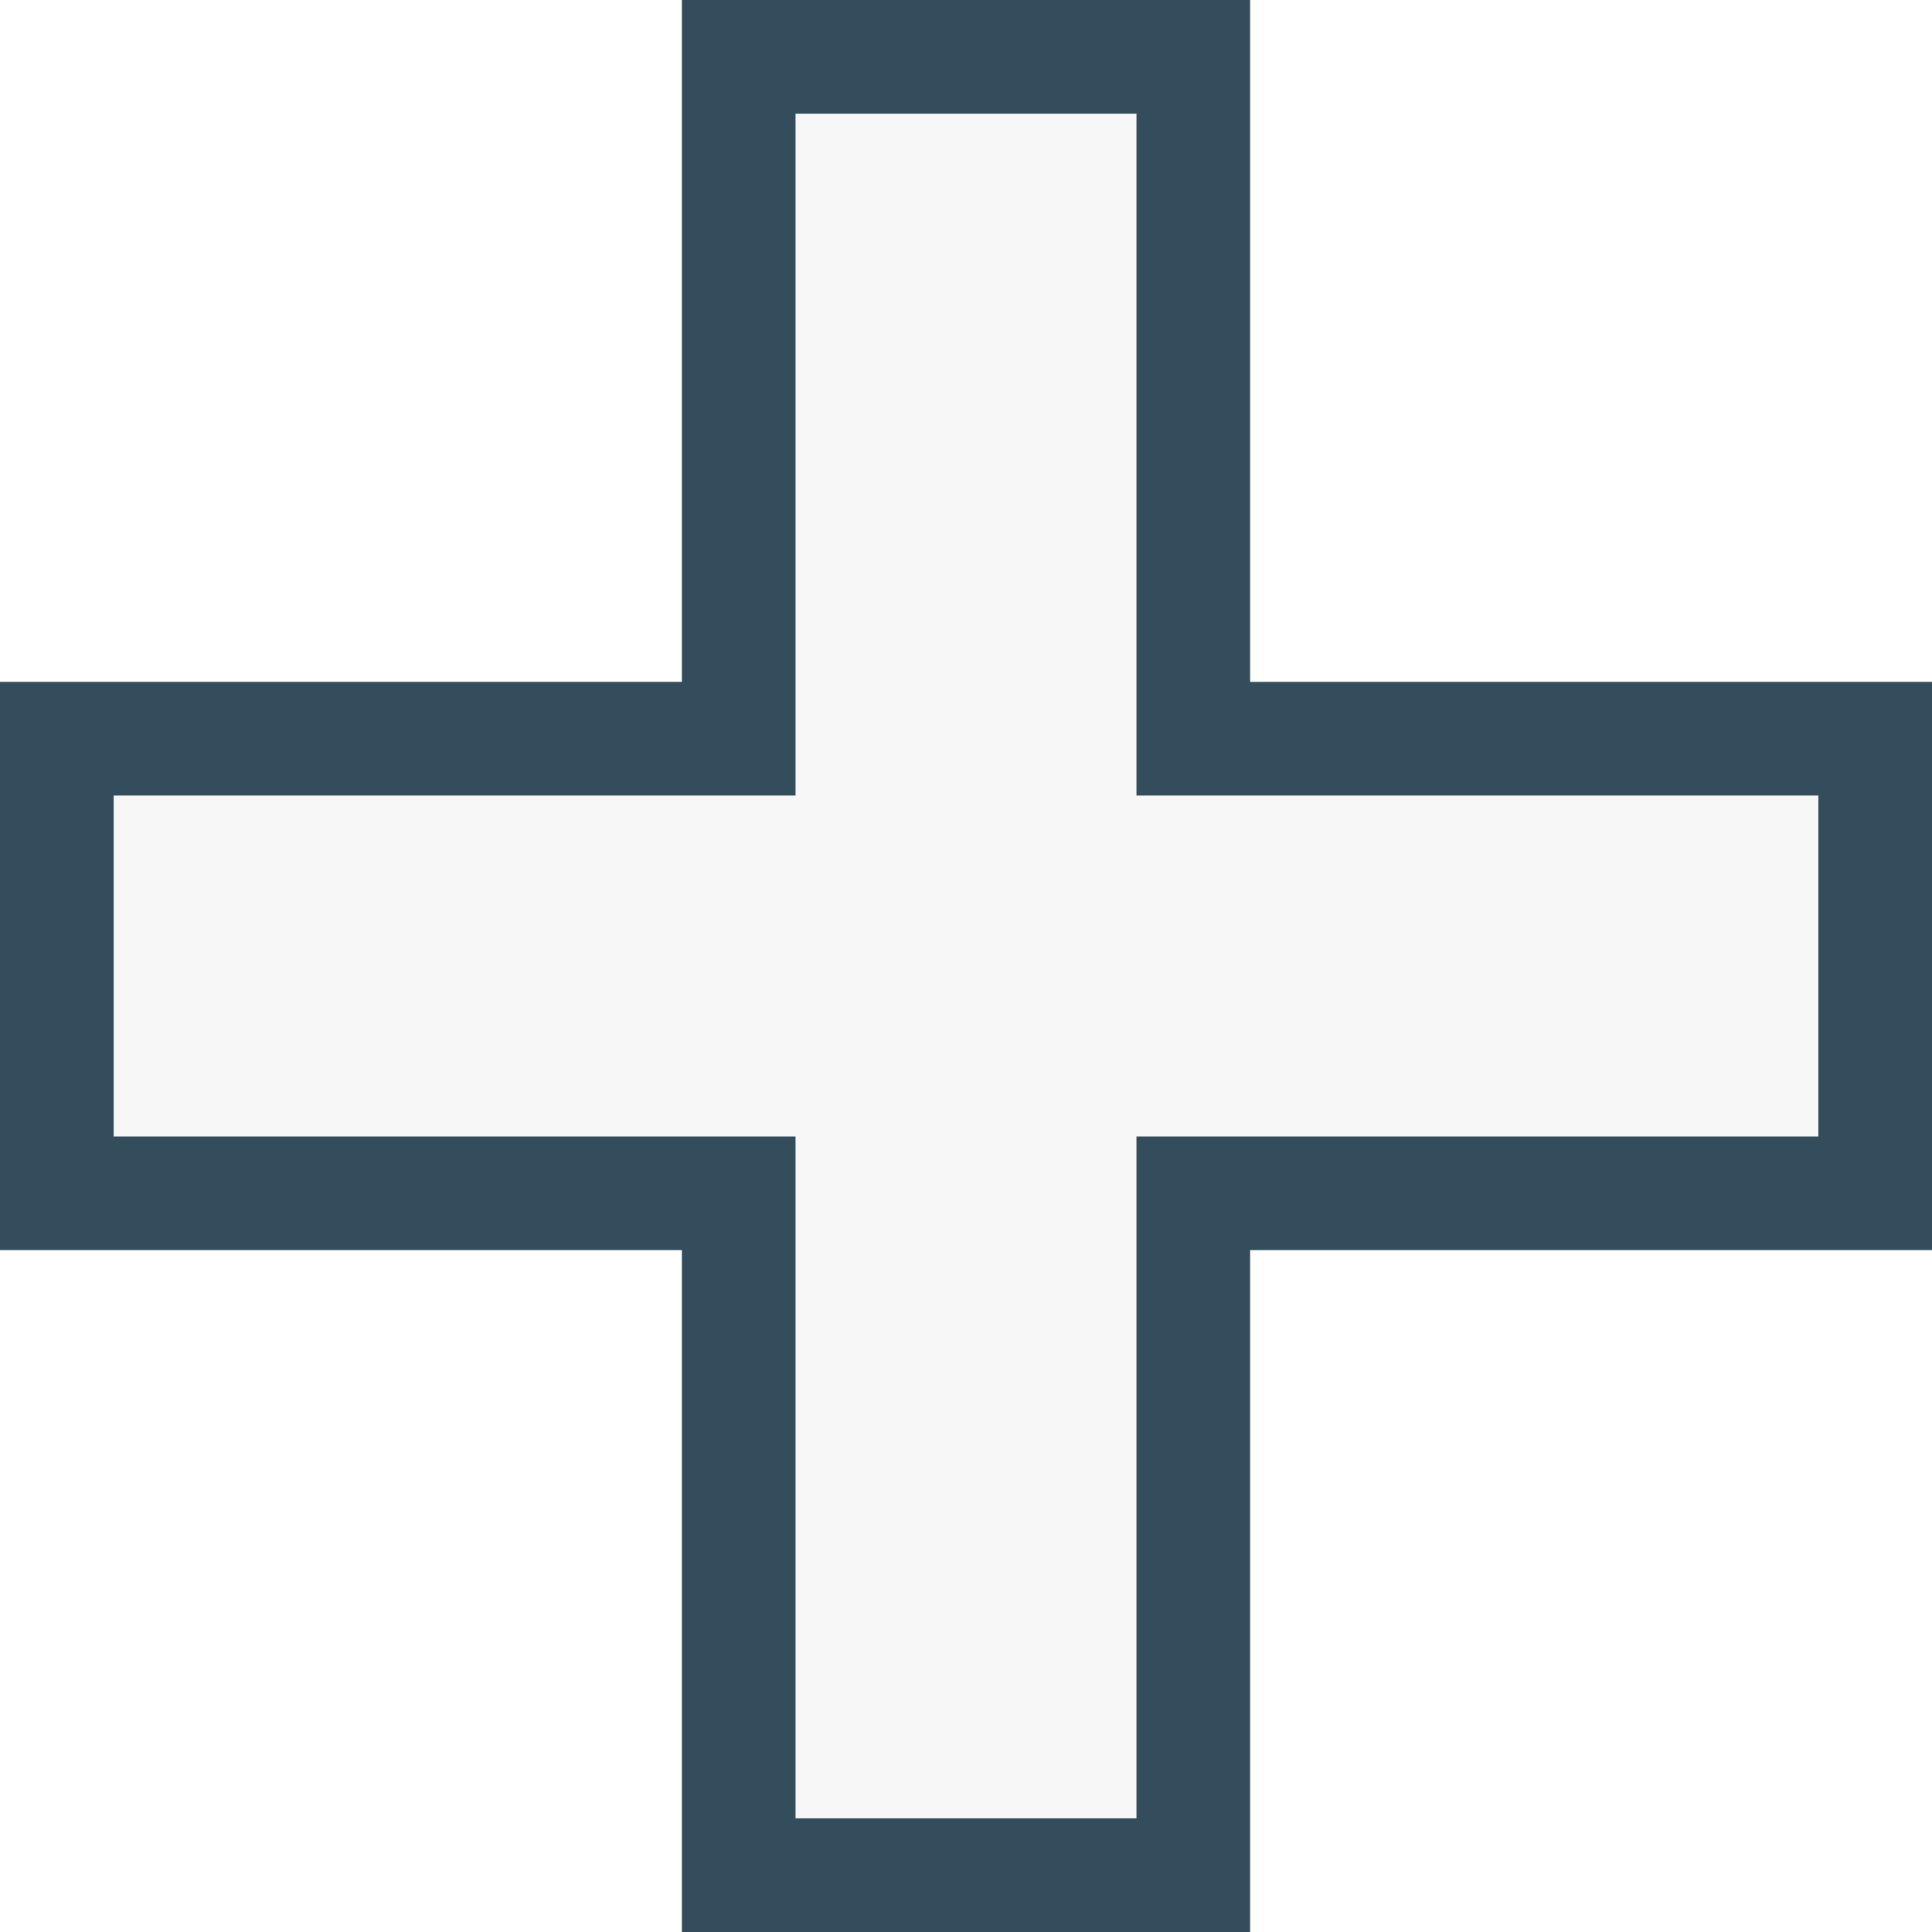
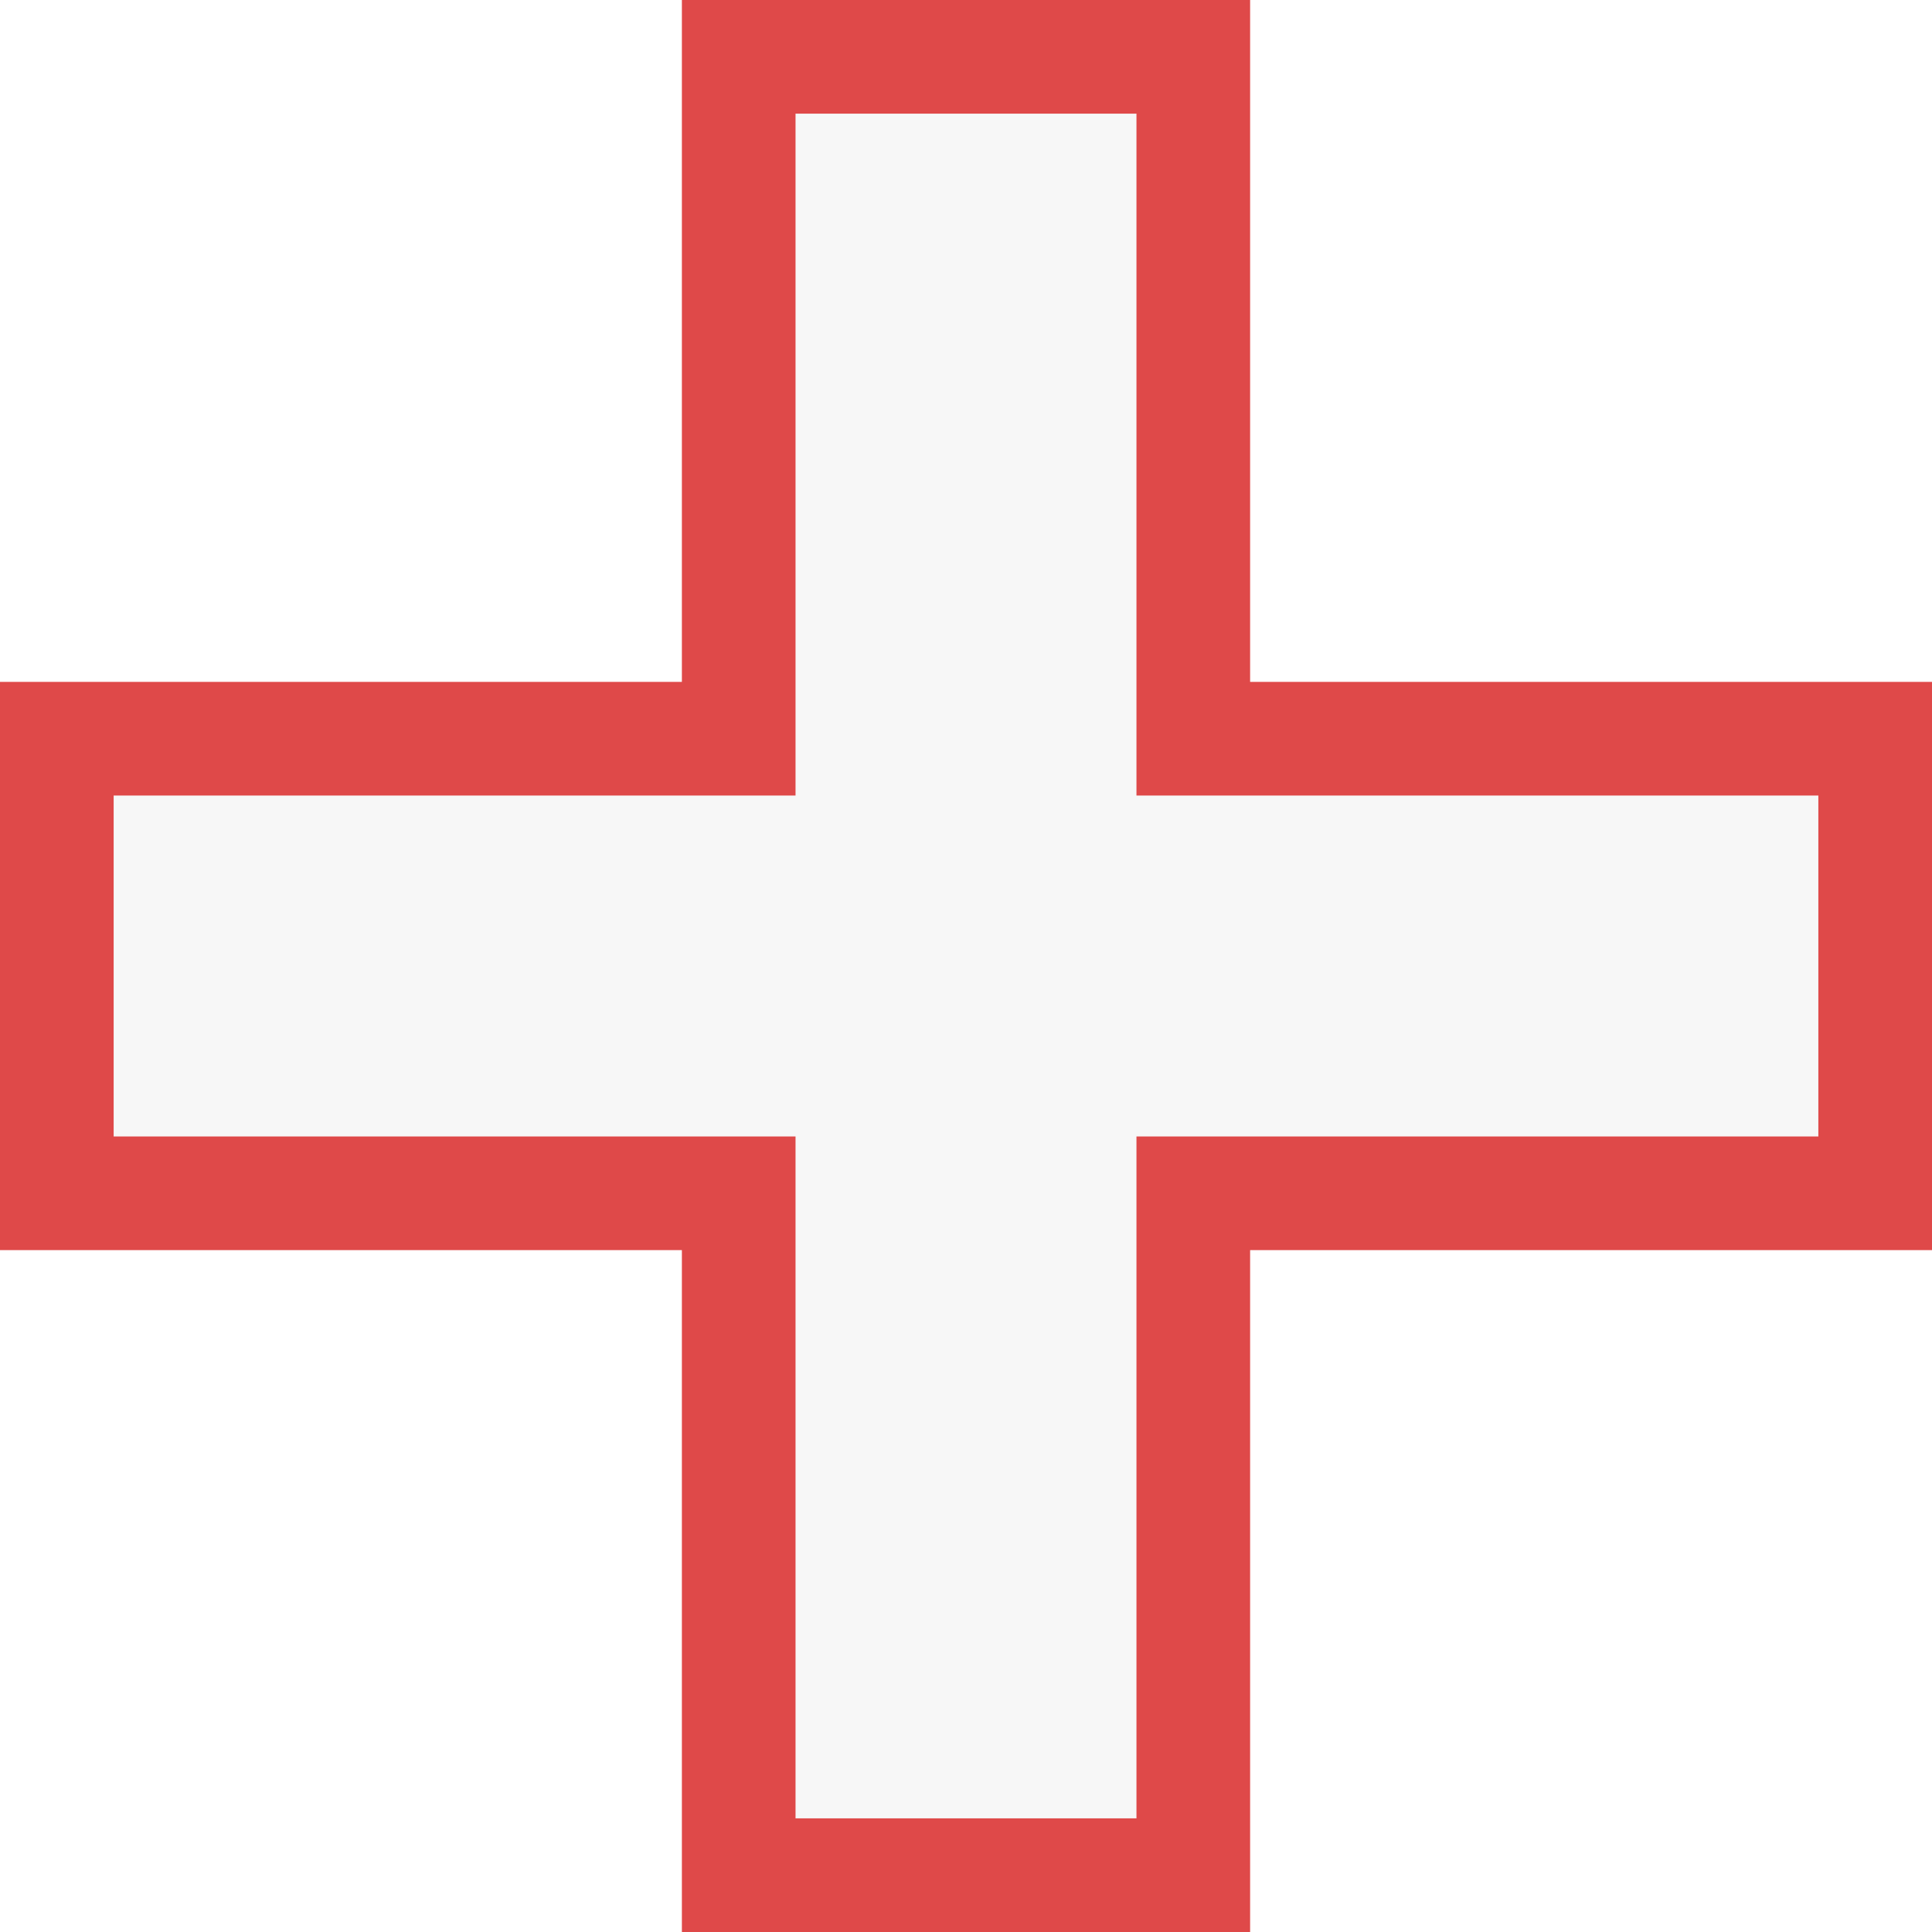
<svg xmlns="http://www.w3.org/2000/svg" width="34px" height="34px" viewBox="0 0 34 34" version="1.1">
  <defs />
  <g id="Page-1" stroke="none" stroke-width="1" fill="none" fill-rule="evenodd">
-     <g id="more-info" transform="translate(1, 1)" stroke-width="2" stroke="#334D5C" fill="#F7F7F7">
+     <g id="more-info" transform="translate(1, 1)" stroke-width="2" stroke="#DF4949" fill="#F7F7F7">
      <g id="Page-1">
-         <path d="M12,12 L0,12 L0,20 L12,20 L12,32 L20,32 L20,20 L32,20 L32,12 L20,12 L20,0 L12,0 L12,12 L12,12 Z" id="Rectangle-1" />
+         <g id="more-info">
+           <g id="Page-1">
+             <path d="M12,12 L0,12 L0,20 L12,20 L12,32 L20,32 L20,20 L32,20 L32,12 L20,12 L20,0 L12,0 L12,12 L12,12 Z" id="Rectangle-1" />
+           </g>
+         </g>
      </g>
    </g>
  </g>
</svg>
